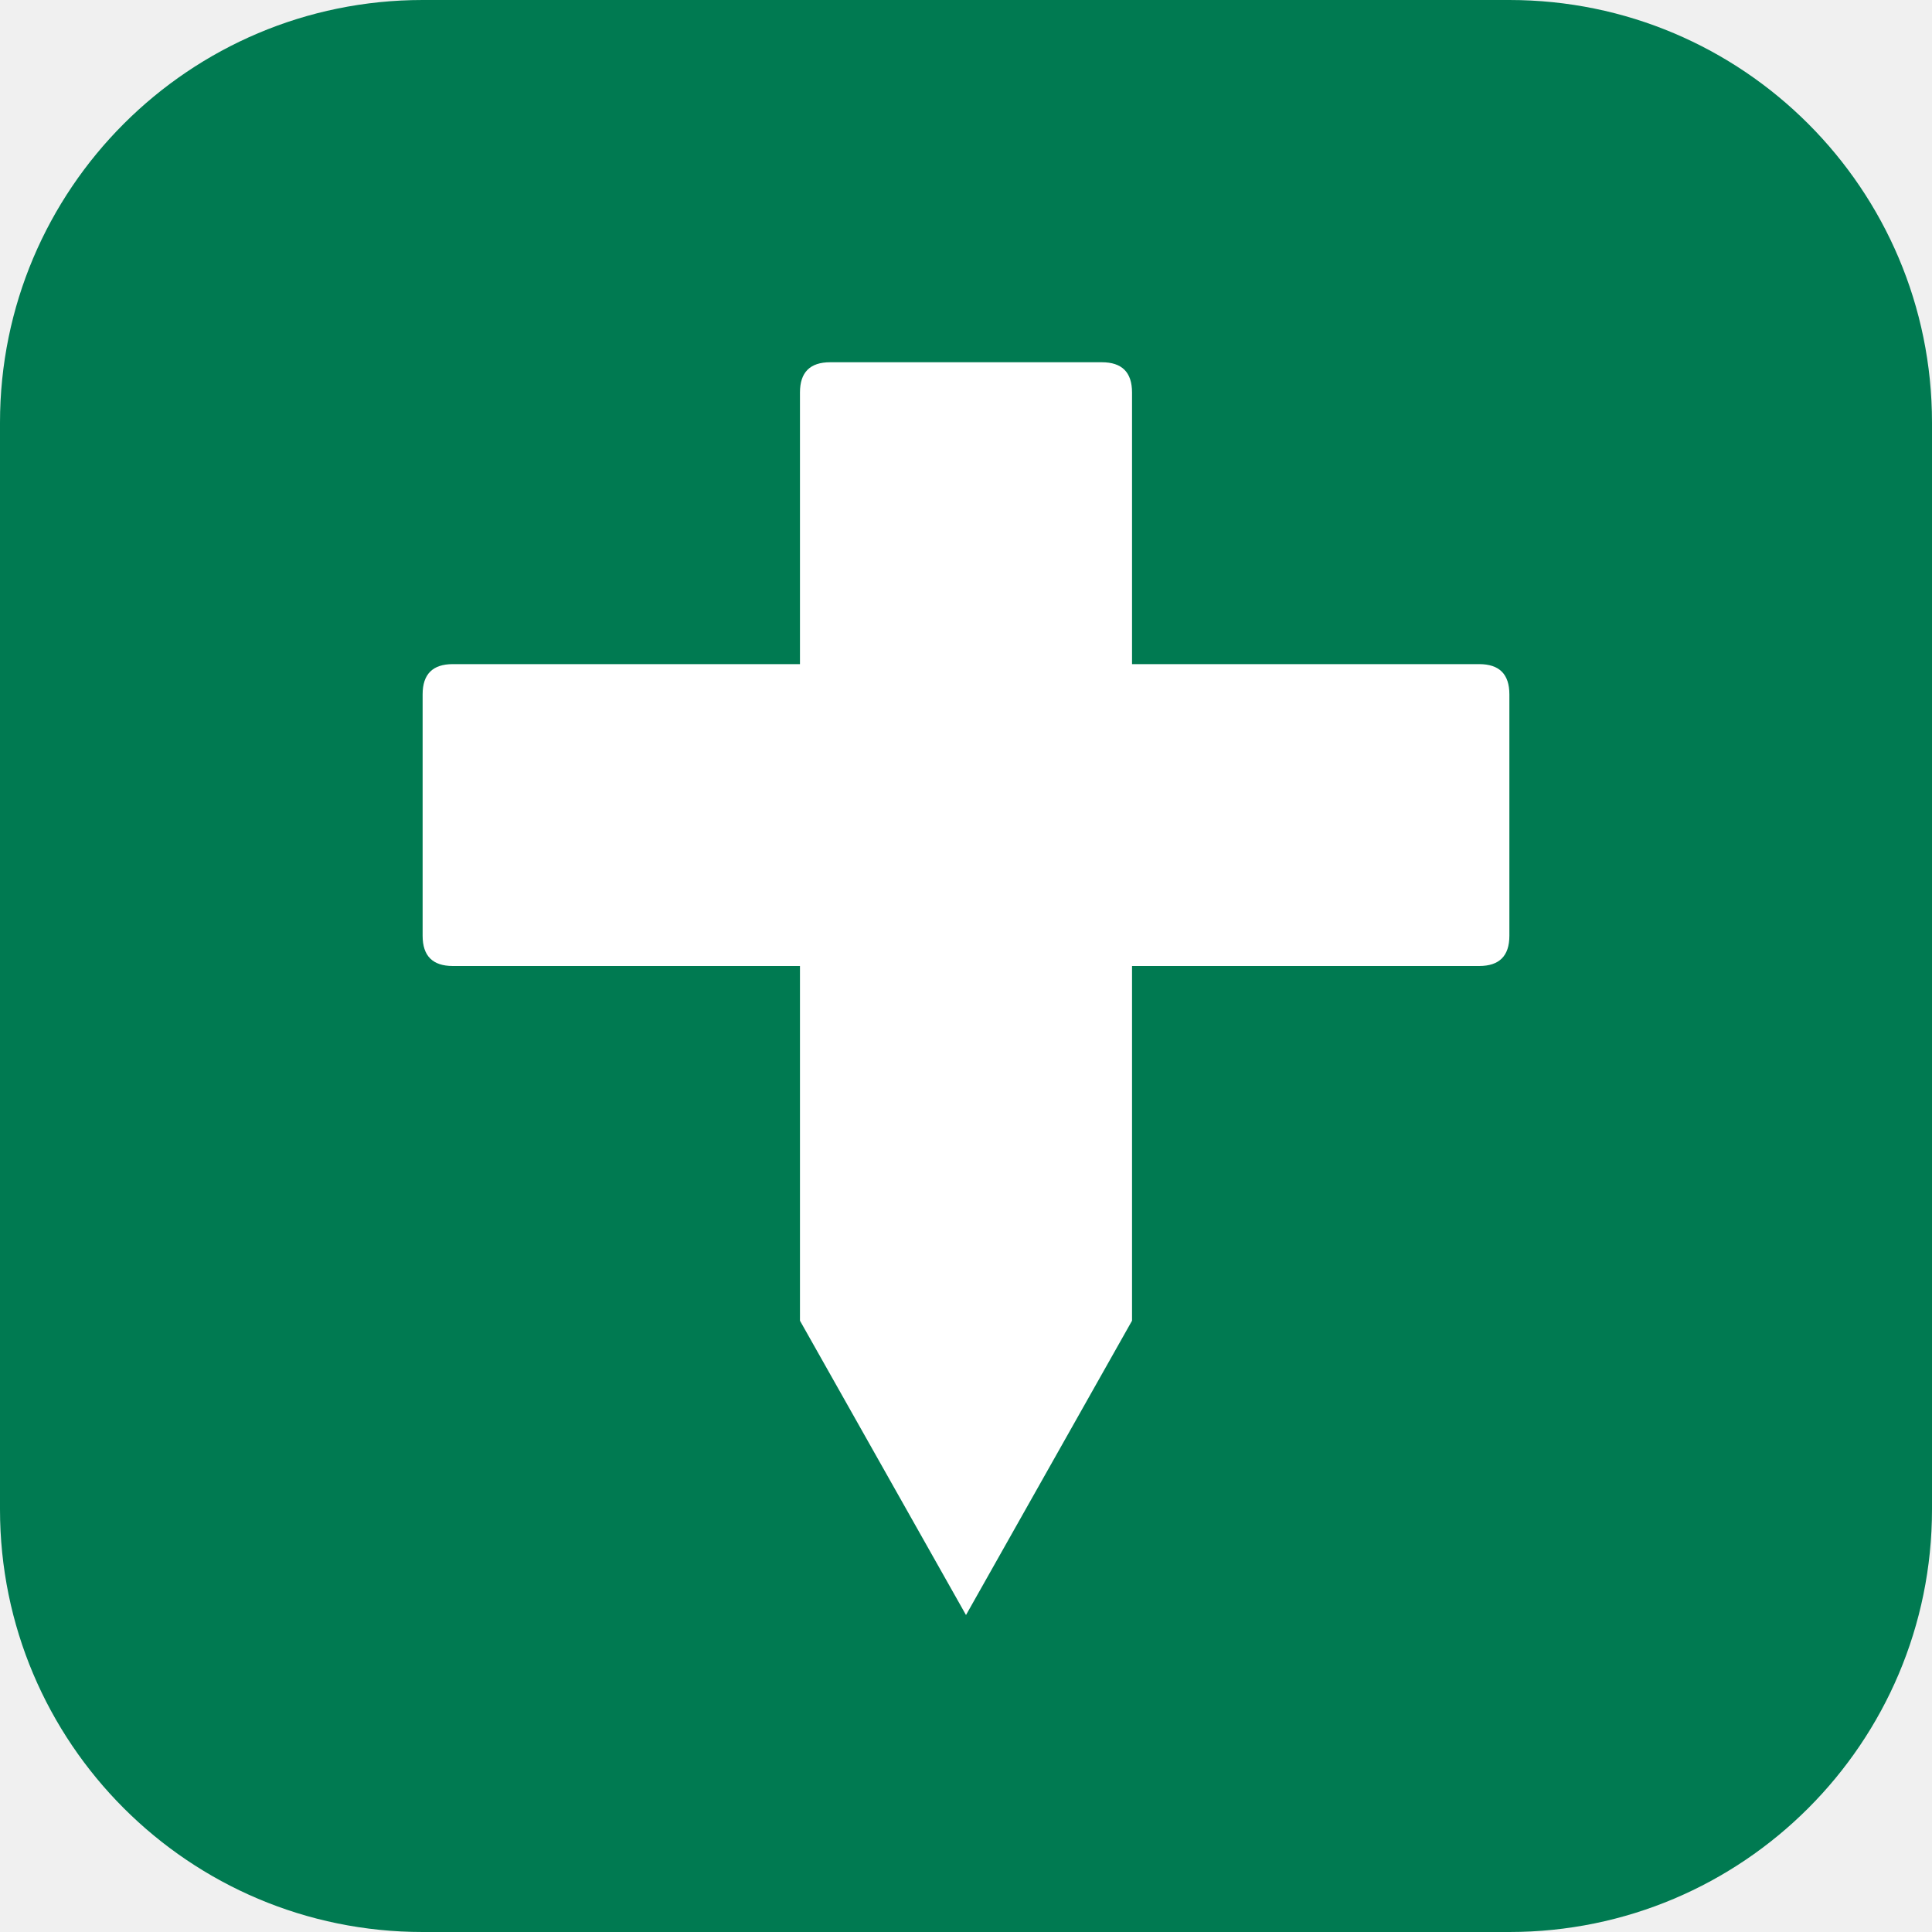
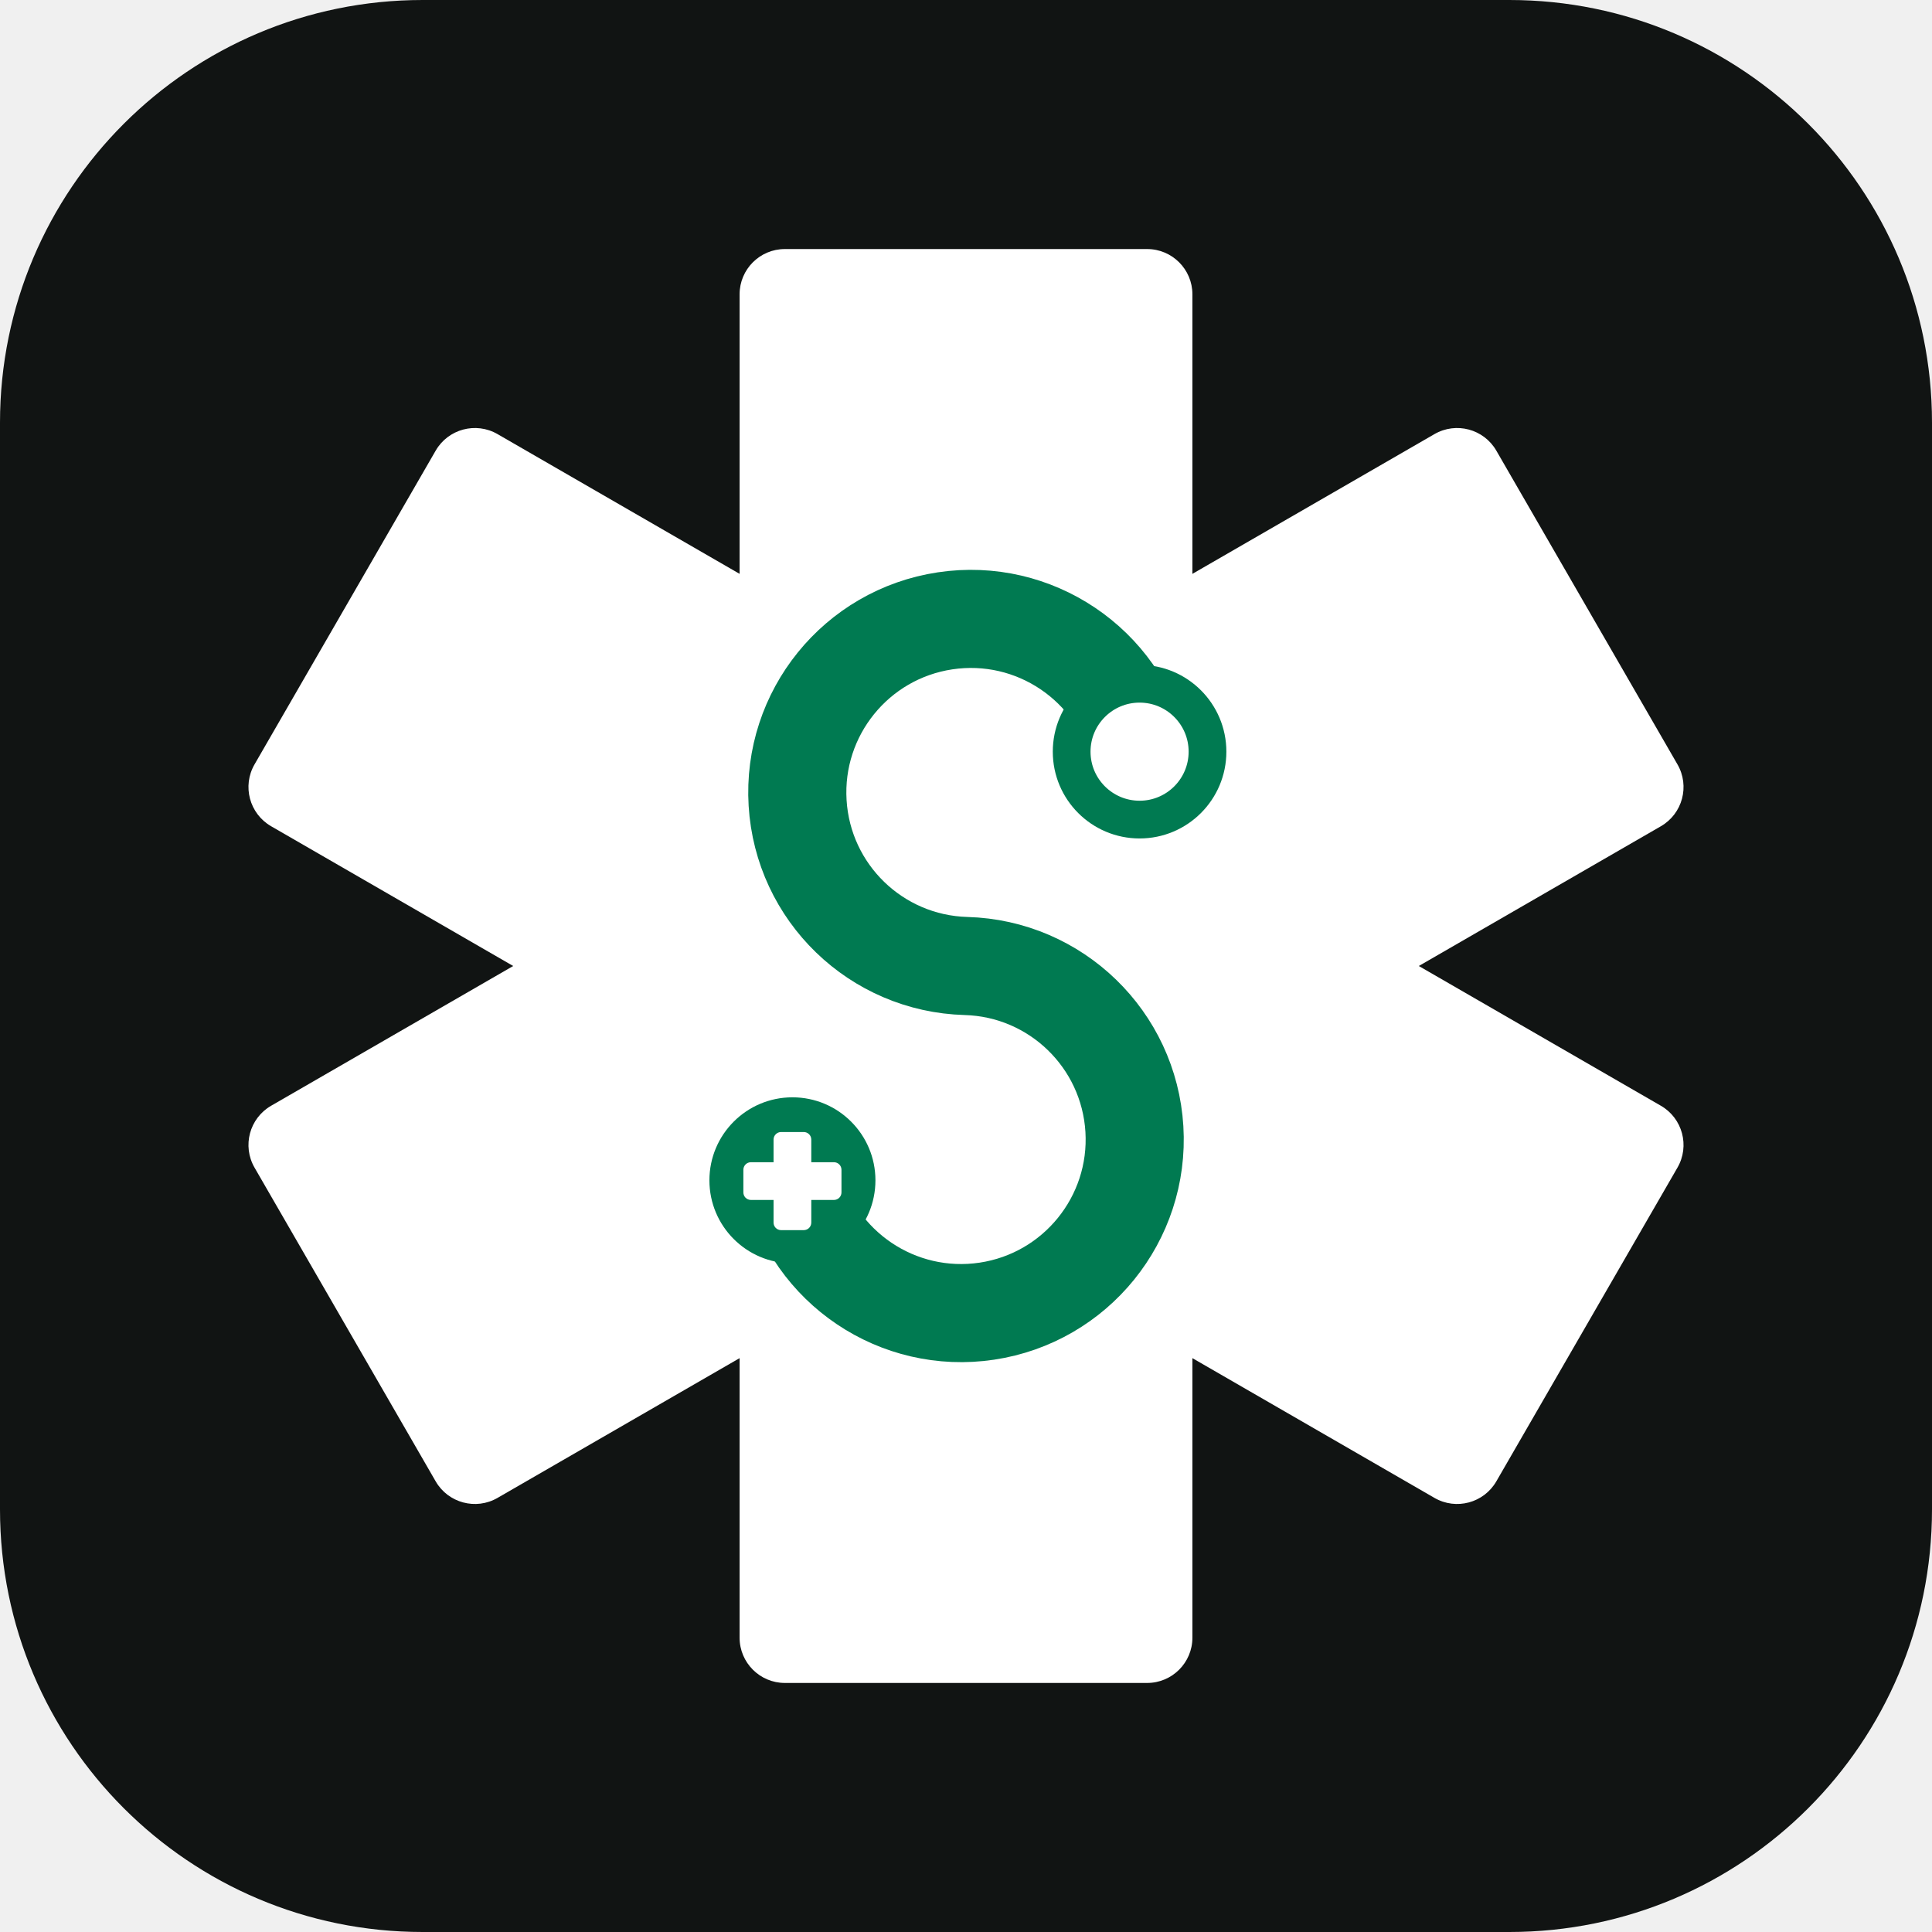
- <svg xmlns="http://www.w3.org/2000/svg" viewBox="0 0 512 512" width="512" height="512" role="img" aria-label="Standby">
-   <rect width="512" height="512" rx="112" fill="#007A51" />
-   <path d="M220 96 H292 Q300 96 300 104 V176 H392 Q400 176 400 184 V248 Q400 256 392 256 H300 V350 L256 428 L212 350 V256 H120 Q112 256 112 248 V184 Q112 176 120 176 H212 V104 Q212 96 220 96 Z" fill="#FFFFFF" />
+ <svg xmlns="http://www.w3.org/2000/svg" viewBox="0 0 512 512" width="512" height="512">
+   <rect width="512" height="512" rx="112" fill="#111413" />
+   <g fill="#FFFFFF">
+     <rect x="196" y="66" width="120" height="380" rx="12" />
+     <rect x="196" y="66" width="120" height="380" rx="12" transform="rotate(60 256 256)" />
+     <rect x="196" y="66" width="120" height="380" rx="12" transform="rotate(120 256 256)" />
+   </g>
+   <path d="M302 199.2 A46 46 0 1 0 256 256 A46 46 0 1 1 210 312.8" fill="none" stroke="#007A51" stroke-width="26" stroke-linecap="round" />
+   <circle cx="302" cy="199.2" r="18" fill="#FFFFFF" stroke="#007A51" stroke-width="10" />
+   <circle cx="210" cy="312.8" r="22" fill="#007A51" />
+   <rect x="205" y="300" width="10" height="26" rx="2" fill="#FFFFFF" />
+   <rect x="197" y="308" width="26" height="10" rx="2" fill="#FFFFFF" />
</svg>
